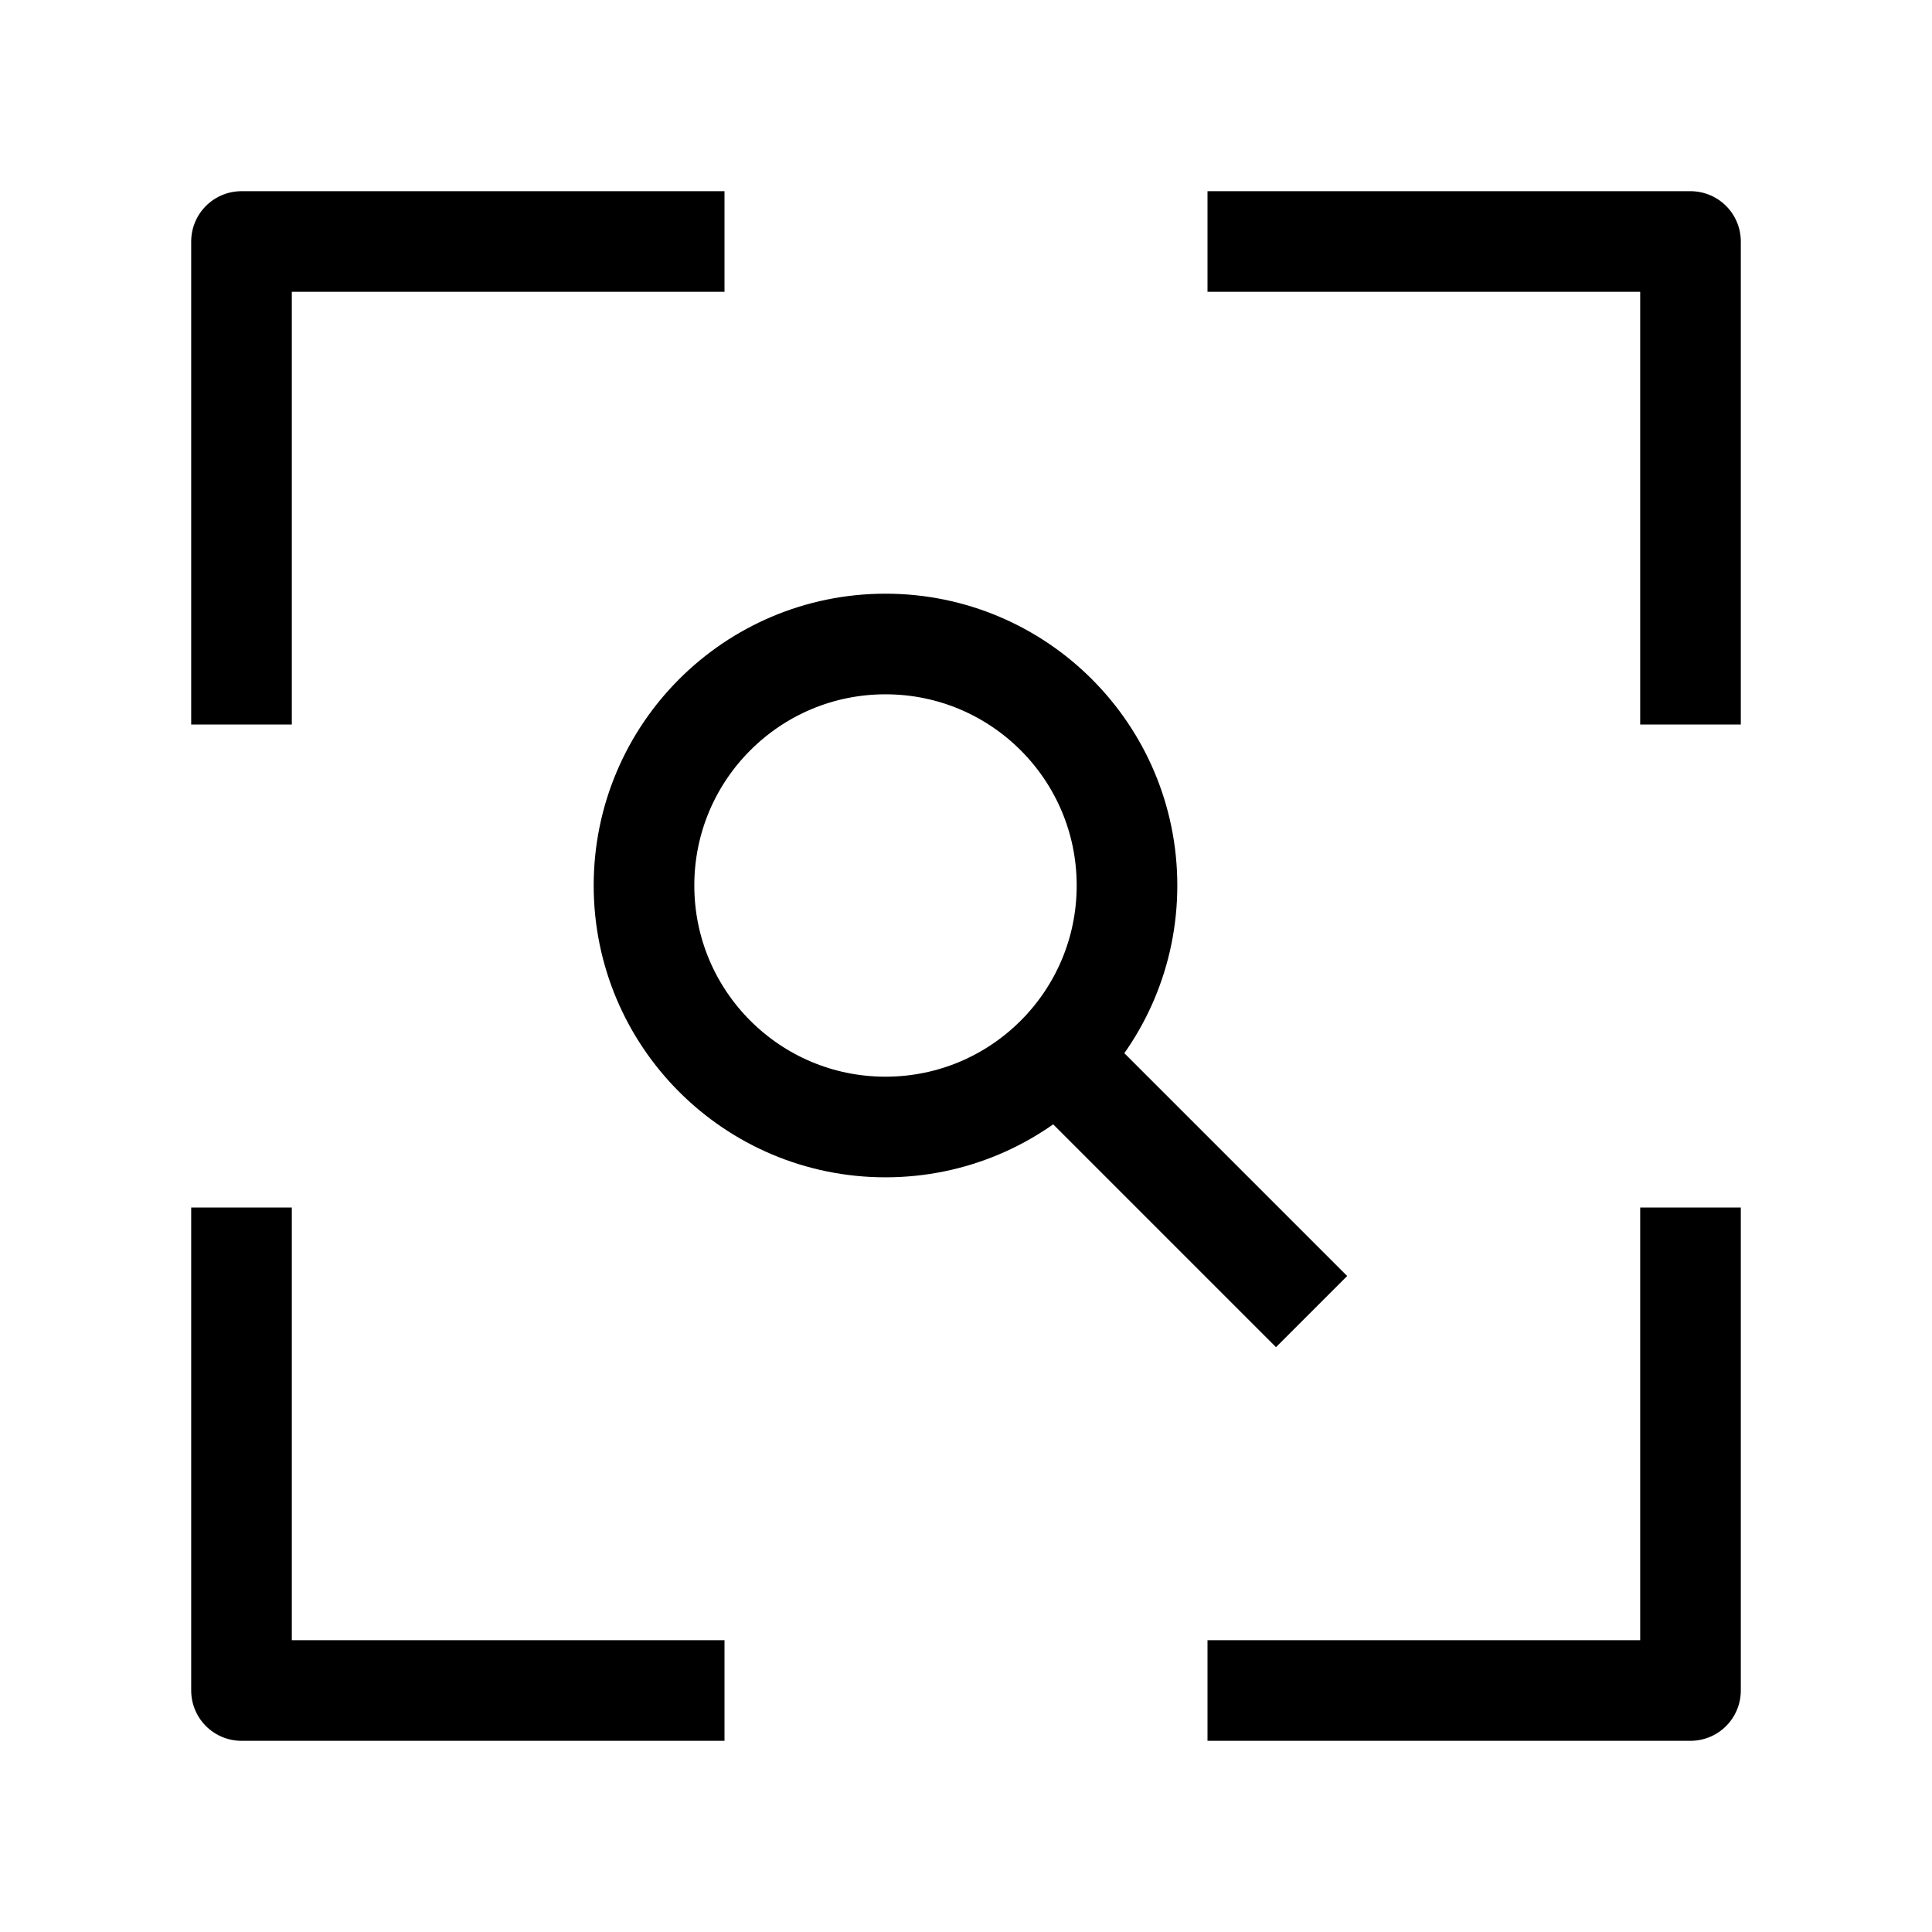
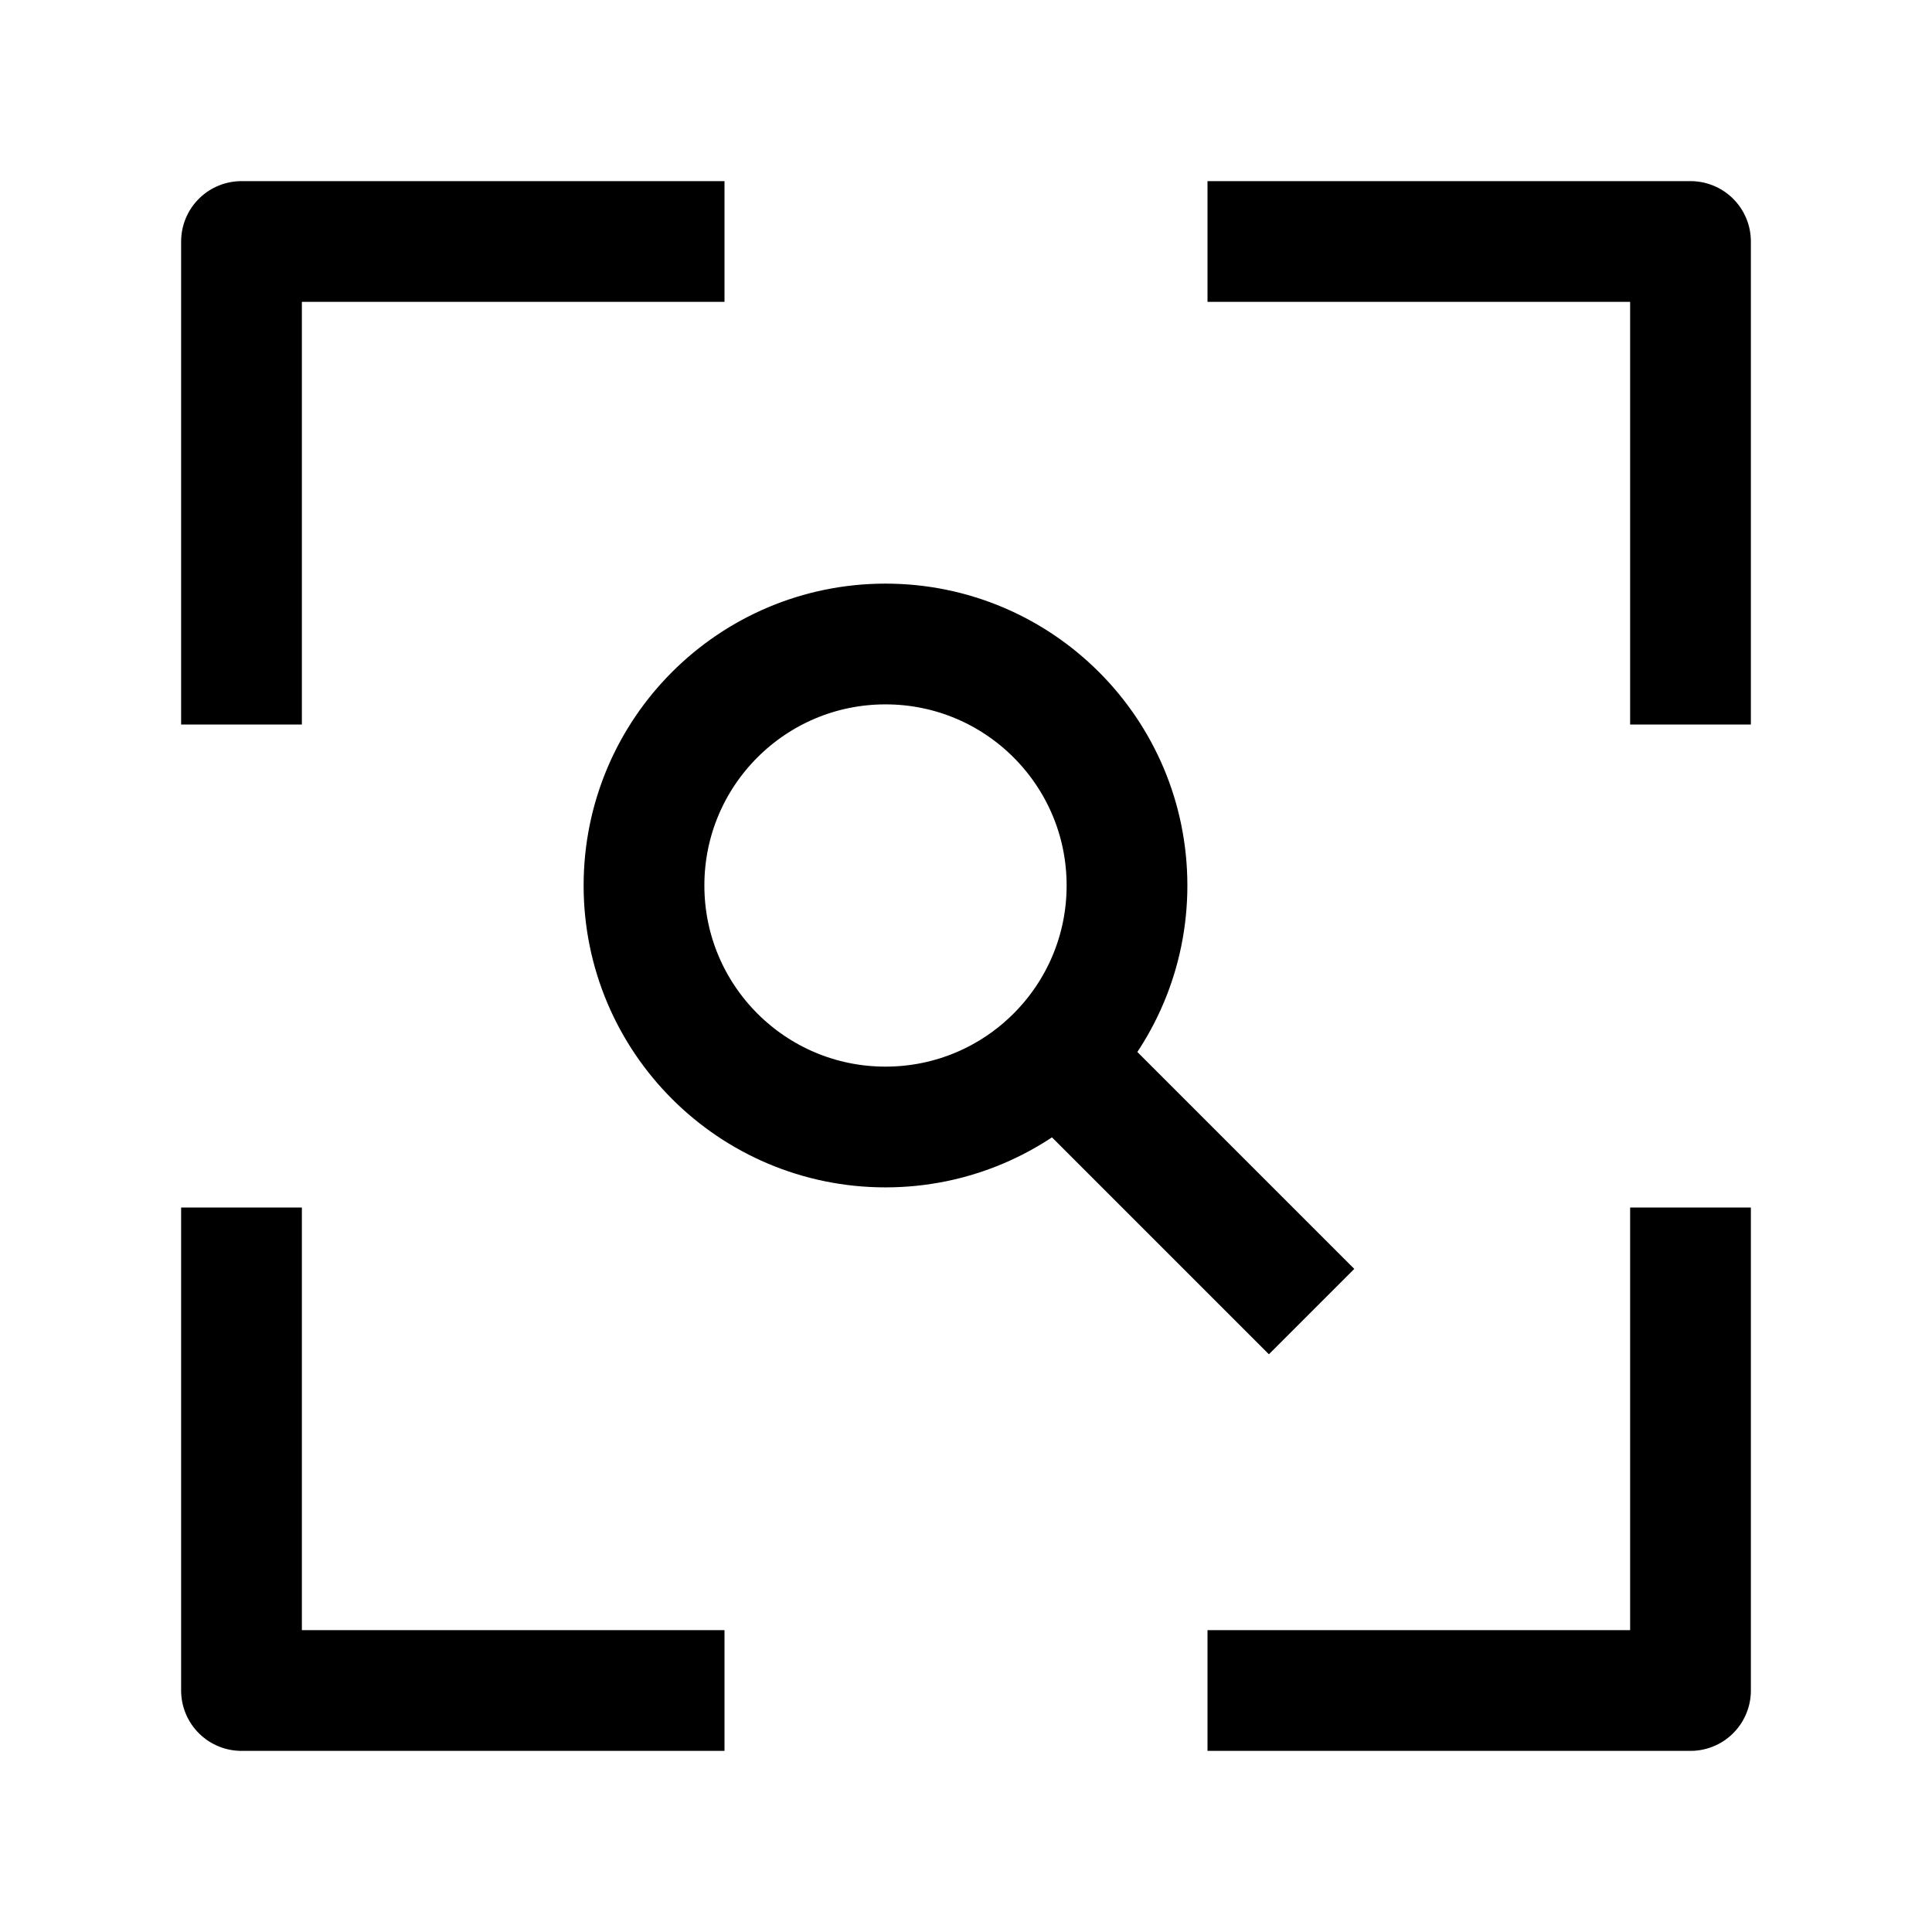
- <svg xmlns="http://www.w3.org/2000/svg" width="34" height="34" viewBox="0 0 24 24" fill="none" stroke="currentColor" stroke-width="1.25" stroke-linecap="butt" stroke-linejoin="round">
+ <svg xmlns="http://www.w3.org/2000/svg" width="34" height="34" viewBox="0 0 24 24" fill="none" stroke="currentColor" stroke-width="1.5" stroke-linecap="butt" stroke-linejoin="round">
  <path d="M3 9L3 3L9 3M15 3L21 3L21 9M21 15L21 21L15 21M9 21L3 21L3 15M14 11C14 12.657 12.657 14 11 14C9.343 14 8 12.657 8 11C8 9.343 9.343 8 11 8C12.657 8 14 9.343 14 11ZM13 13L16.293 16.293" fill="none" />
</svg>
